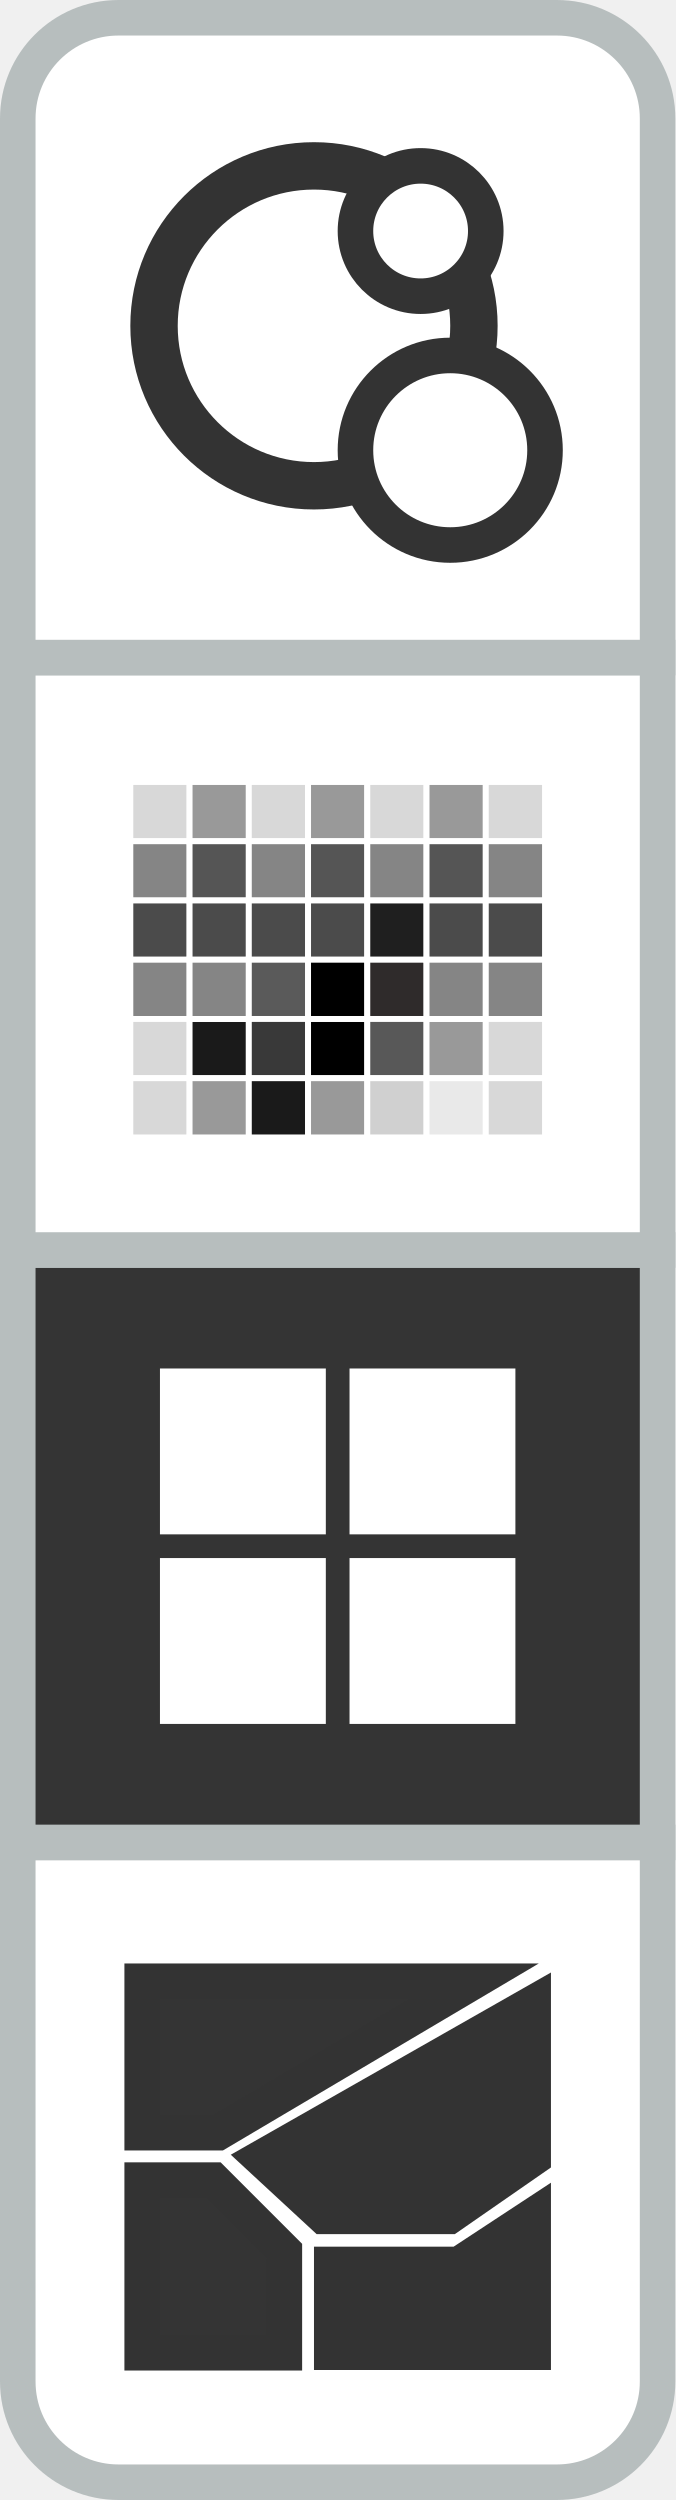
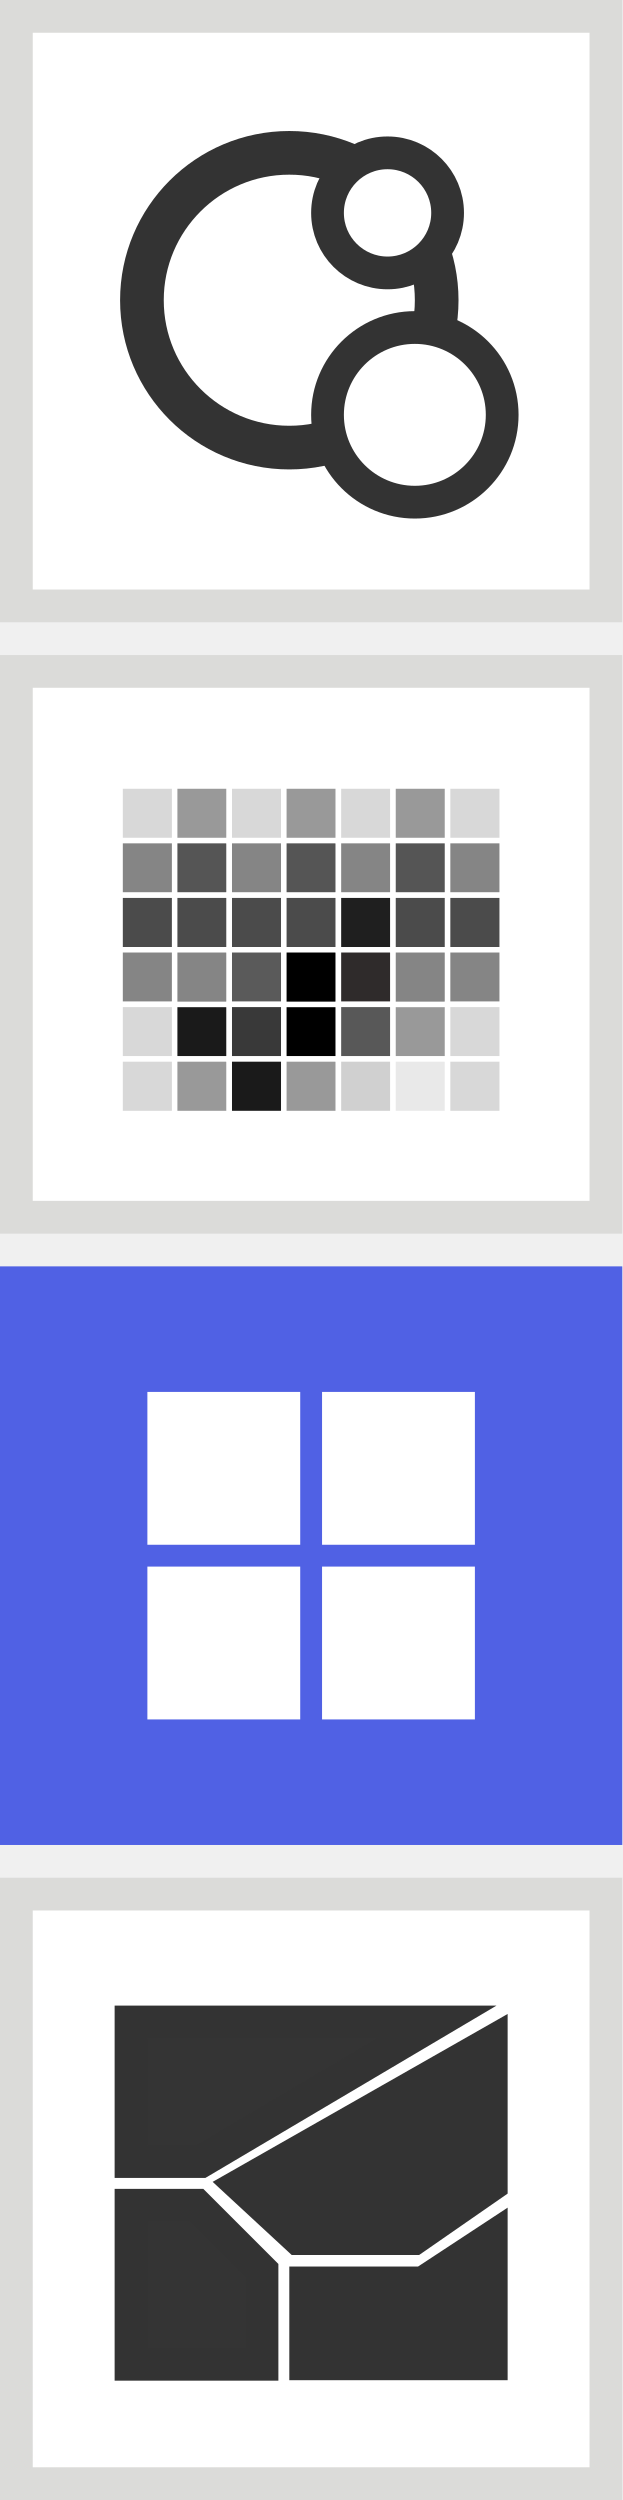
- <svg xmlns="http://www.w3.org/2000/svg" width="57px" height="211px" viewBox="0 0 57 211" version="1.1">
+ <svg xmlns="http://www.w3.org/2000/svg" width="57px" height="229px" viewBox="0 0 57 229" version="1.1">
  <g id="Page-1" stroke="none" stroke-width="1" fill="none" fill-rule="evenodd">
    <g id="map-toggle-gridmap">
-       <g id="choropleth" transform="translate(0, 154)" stroke-width="3">
-         <path d="M47,1.5 C49.347,1.5 51.472,2.451 53.01,3.99 C54.549,5.528 55.5,7.653 55.5,10 L55.5,10 L55.5,55.5 L1.5,55.5 L1.5,10 C1.5,7.653 2.451,5.528 3.99,3.99 C5.528,2.451 7.653,1.5 10,1.5 L10,1.5 Z" id="Rectangle" stroke="#B7BEBE" fill="#FFFFFF" transform="translate(28.5, 28.5) rotate(-180) translate(-28.5, -28.5) " />
+       <g id="choropleth" transform="translate(0, 172)" stroke-width="3">
+         <rect id="Rectangle" stroke="#DBDBD9" fill="#FFFFFF" transform="translate(28.5, 28.5) rotate(-180) translate(-28.5, -28.5) " x="1.5" y="1.5" width="54" height="54" />
        <polygon id="Path-2" stroke="#333333" fill="#343434" points="12 30 12 44.571 24 44.571 24 36 18 30" />
        <polygon id="Path-3" stroke="#333333" fill="#333333" points="22 28.149 27.308 33.058 37.923 33.058 45 28.149 45 15.058" />
        <polygon id="Path-4" stroke="#333333" fill="#333333" points="28 37.117 28 44.526 45 44.526 45 33 38.737 37.117" />
        <polygon id="Path-5" stroke="#333333" fill="#343434" points="12 26 18.4 26 40 13.214 12 13.214" />
      </g>
-       <g id="gridmap" transform="translate(0, 104)">
-         <rect id="Rectangle" stroke="#B7BEBE" stroke-width="3" fill="#343434" x="1.5" y="1.5" width="54" height="50" />
+       <g id="gridmap" transform="translate(0, 116)">
+         <rect id="Rectangle" fill="#5061E4" x="0" y="0" width="57" height="53" />
        <g id="Group-2" transform="translate(11, 12)" />
-         <g id="Group-4" transform="translate(13, 11)" fill="#FFFFFF" stroke="#343434">
+         <g id="Group-4" transform="translate(13, 11)" fill="#FFFFFF" stroke="#5061E4">
          <rect id="Rectangle" x="0" y="0" width="15" height="15" />
          <rect id="Rectangle" x="16" y="0" width="15" height="15" />
          <rect id="Rectangle" x="16" y="16" width="15" height="15" />
          <rect id="Rectangle" x="0" y="16" width="15" height="15" />
        </g>
      </g>
-       <g id="heatmap" transform="translate(0, 54)">
-         <rect id="Rectangle" stroke="#B7BEBE" stroke-width="3" fill="#FFFFFF" x="1.5" y="1.5" width="54" height="50" />
+       <g id="heatmap" transform="translate(0, 60)">
+         <rect id="Rectangle" stroke="#DBDBD9" stroke-width="3" fill="#FFFFFF" x="1.5" y="1.5" width="54" height="50" />
        <g id="Group-2" transform="translate(11, 12)" stroke="#FFFFFF" stroke-width="0.5">
          <g id="Group">
            <rect id="Rectangle" fill="#D8D8D8" x="0" y="0" width="5" height="5" />
            <rect id="Rectangle" fill="#858585" x="0" y="5" width="5" height="5" />
            <rect id="Rectangle" fill="#4B4B4B" x="0" y="10" width="5" height="5" />
            <rect id="Rectangle" fill="#858585" x="0" y="15" width="5" height="5" />
            <rect id="Rectangle" fill="#999999" x="5" y="0" width="5" height="5" />
            <rect id="Rectangle" fill="#D8D8D8" x="0" y="20" width="5" height="5" />
            <rect id="Rectangle" fill="#1A1A1A" x="5" y="20" width="5" height="5" />
            <rect id="Rectangle" fill="#D8D8D8" x="0" y="25" width="5" height="5" />
            <rect id="Rectangle" fill="#999999" x="5" y="25" width="5" height="5" />
            <rect id="Rectangle" fill="#555555" x="5" y="5" width="5" height="5" />
            <rect id="Rectangle" fill="#4B4B4B" x="5" y="10" width="5" height="5" />
            <rect id="Rectangle" fill="#858585" x="5" y="15" width="5" height="5" />
            <rect id="Rectangle" fill="#D8D8D8" x="10" y="0" width="5" height="5" />
            <rect id="Rectangle" fill="#858585" x="10" y="5" width="5" height="5" />
            <rect id="Rectangle" fill="#4B4B4B" x="10" y="10" width="5" height="5" />
            <rect id="Rectangle" fill="#5A5A5A" x="10" y="15" width="5" height="5" />
            <rect id="Rectangle" fill="#999999" x="15" y="0" width="5" height="5" />
            <rect id="Rectangle" fill="#393939" x="10" y="20" width="5" height="5" />
            <rect id="Rectangle" fill="#000000" x="15" y="20" width="5" height="5" />
            <rect id="Rectangle" fill="#1A1A1A" x="10" y="25" width="5" height="5" />
            <rect id="Rectangle" fill="#999999" x="15" y="25" width="5" height="5" />
            <rect id="Rectangle" fill="#555555" x="15" y="5" width="5" height="5" />
            <rect id="Rectangle" fill="#4B4B4B" x="15" y="10" width="5" height="5" />
            <rect id="Rectangle" fill="#000000" x="15" y="15" width="5" height="5" />
            <rect id="Rectangle" fill="#D8D8D8" x="20" y="0" width="5" height="5" />
            <rect id="Rectangle" fill="#858585" x="20" y="5" width="5" height="5" />
            <rect id="Rectangle" fill="#1F1F1F" x="20" y="10" width="5" height="5" />
            <rect id="Rectangle" fill="#2F2B2B" x="20" y="15" width="5" height="5" />
            <rect id="Rectangle" fill="#999999" x="25" y="0" width="5" height="5" />
            <rect id="Rectangle" fill="#585858" x="20" y="20" width="5" height="5" />
            <rect id="Rectangle" fill="#999999" x="25" y="20" width="5" height="5" />
            <rect id="Rectangle" fill="#D0D0D0" x="20" y="25" width="5" height="5" />
            <rect id="Rectangle" fill="#E9E9E9" x="25" y="25" width="5" height="5" />
            <rect id="Rectangle" fill="#555555" x="25" y="5" width="5" height="5" />
            <rect id="Rectangle" fill="#4B4B4B" x="25" y="10" width="5" height="5" />
            <rect id="Rectangle" fill="#858585" x="25" y="15" width="5" height="5" />
            <rect id="Rectangle" fill="#D8D8D8" x="30" y="0" width="5" height="5" />
            <rect id="Rectangle" fill="#858585" x="30" y="5" width="5" height="5" />
            <rect id="Rectangle" fill="#4B4B4B" x="30" y="10" width="5" height="5" />
            <rect id="Rectangle" fill="#858585" x="30" y="15" width="5" height="5" />
            <rect id="Rectangle" fill="#D8D8D8" x="30" y="20" width="5" height="5" />
            <rect id="Rectangle" fill="#D8D8D8" x="30" y="25" width="5" height="5" />
          </g>
        </g>
      </g>
      <g id="bubbles" fill="#FFFFFF">
-         <path d="M47,1.5 C49.347,1.5 51.472,2.451 53.01,3.99 C54.549,5.528 55.5,7.653 55.5,10 L55.5,10 L55.5,55.5 L1.5,55.5 L1.5,10 C1.5,7.653 2.451,5.528 3.99,3.99 C5.528,2.451 7.653,1.5 10,1.5 L10,1.5 Z" id="Rectangle" stroke="#B7BEBE" stroke-width="3" />
+         <rect id="Rectangle" stroke="#DBDBD9" stroke-width="3" x="1.5" y="1.5" width="54" height="54" />
        <circle id="Oval" stroke="#333333" stroke-width="4" cx="26.5" cy="27.5" r="13.5" />
        <circle id="Oval" stroke="#333333" stroke-width="3" cx="35.5" cy="19.5" r="5.5" />
        <circle id="Oval" stroke="#333333" stroke-width="3" cx="38" cy="38" r="8" />
      </g>
    </g>
  </g>
</svg>
